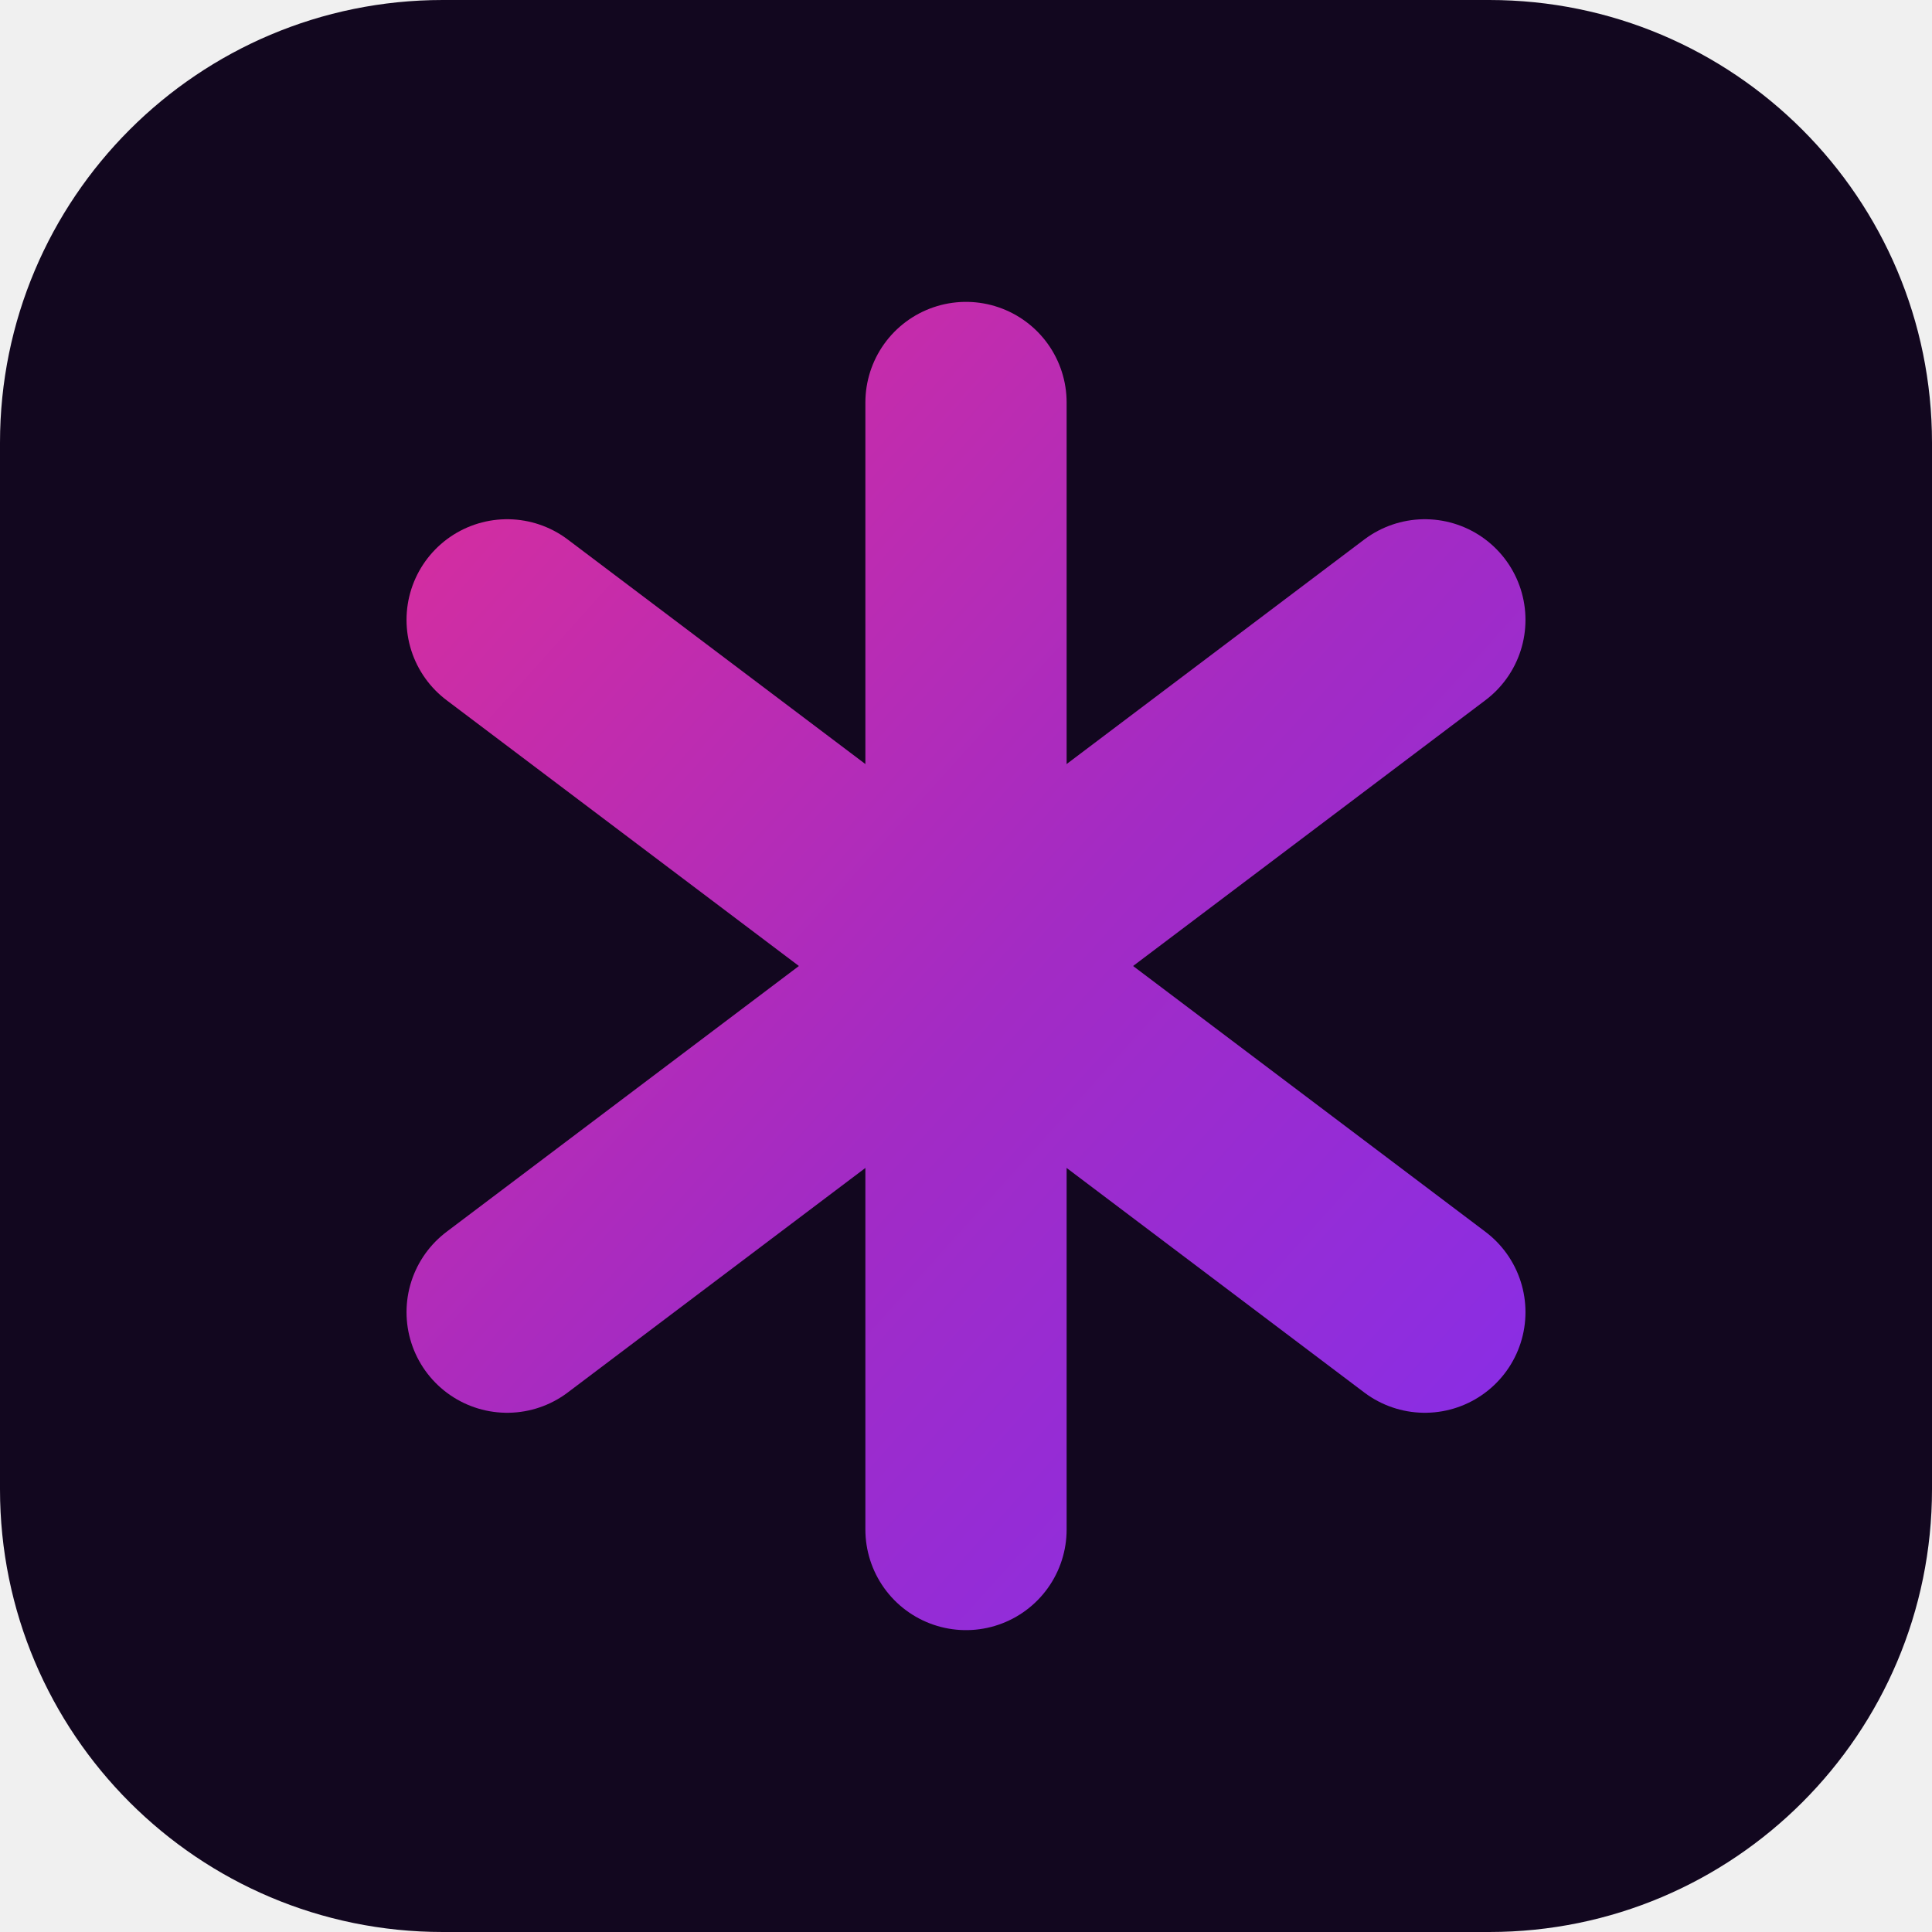
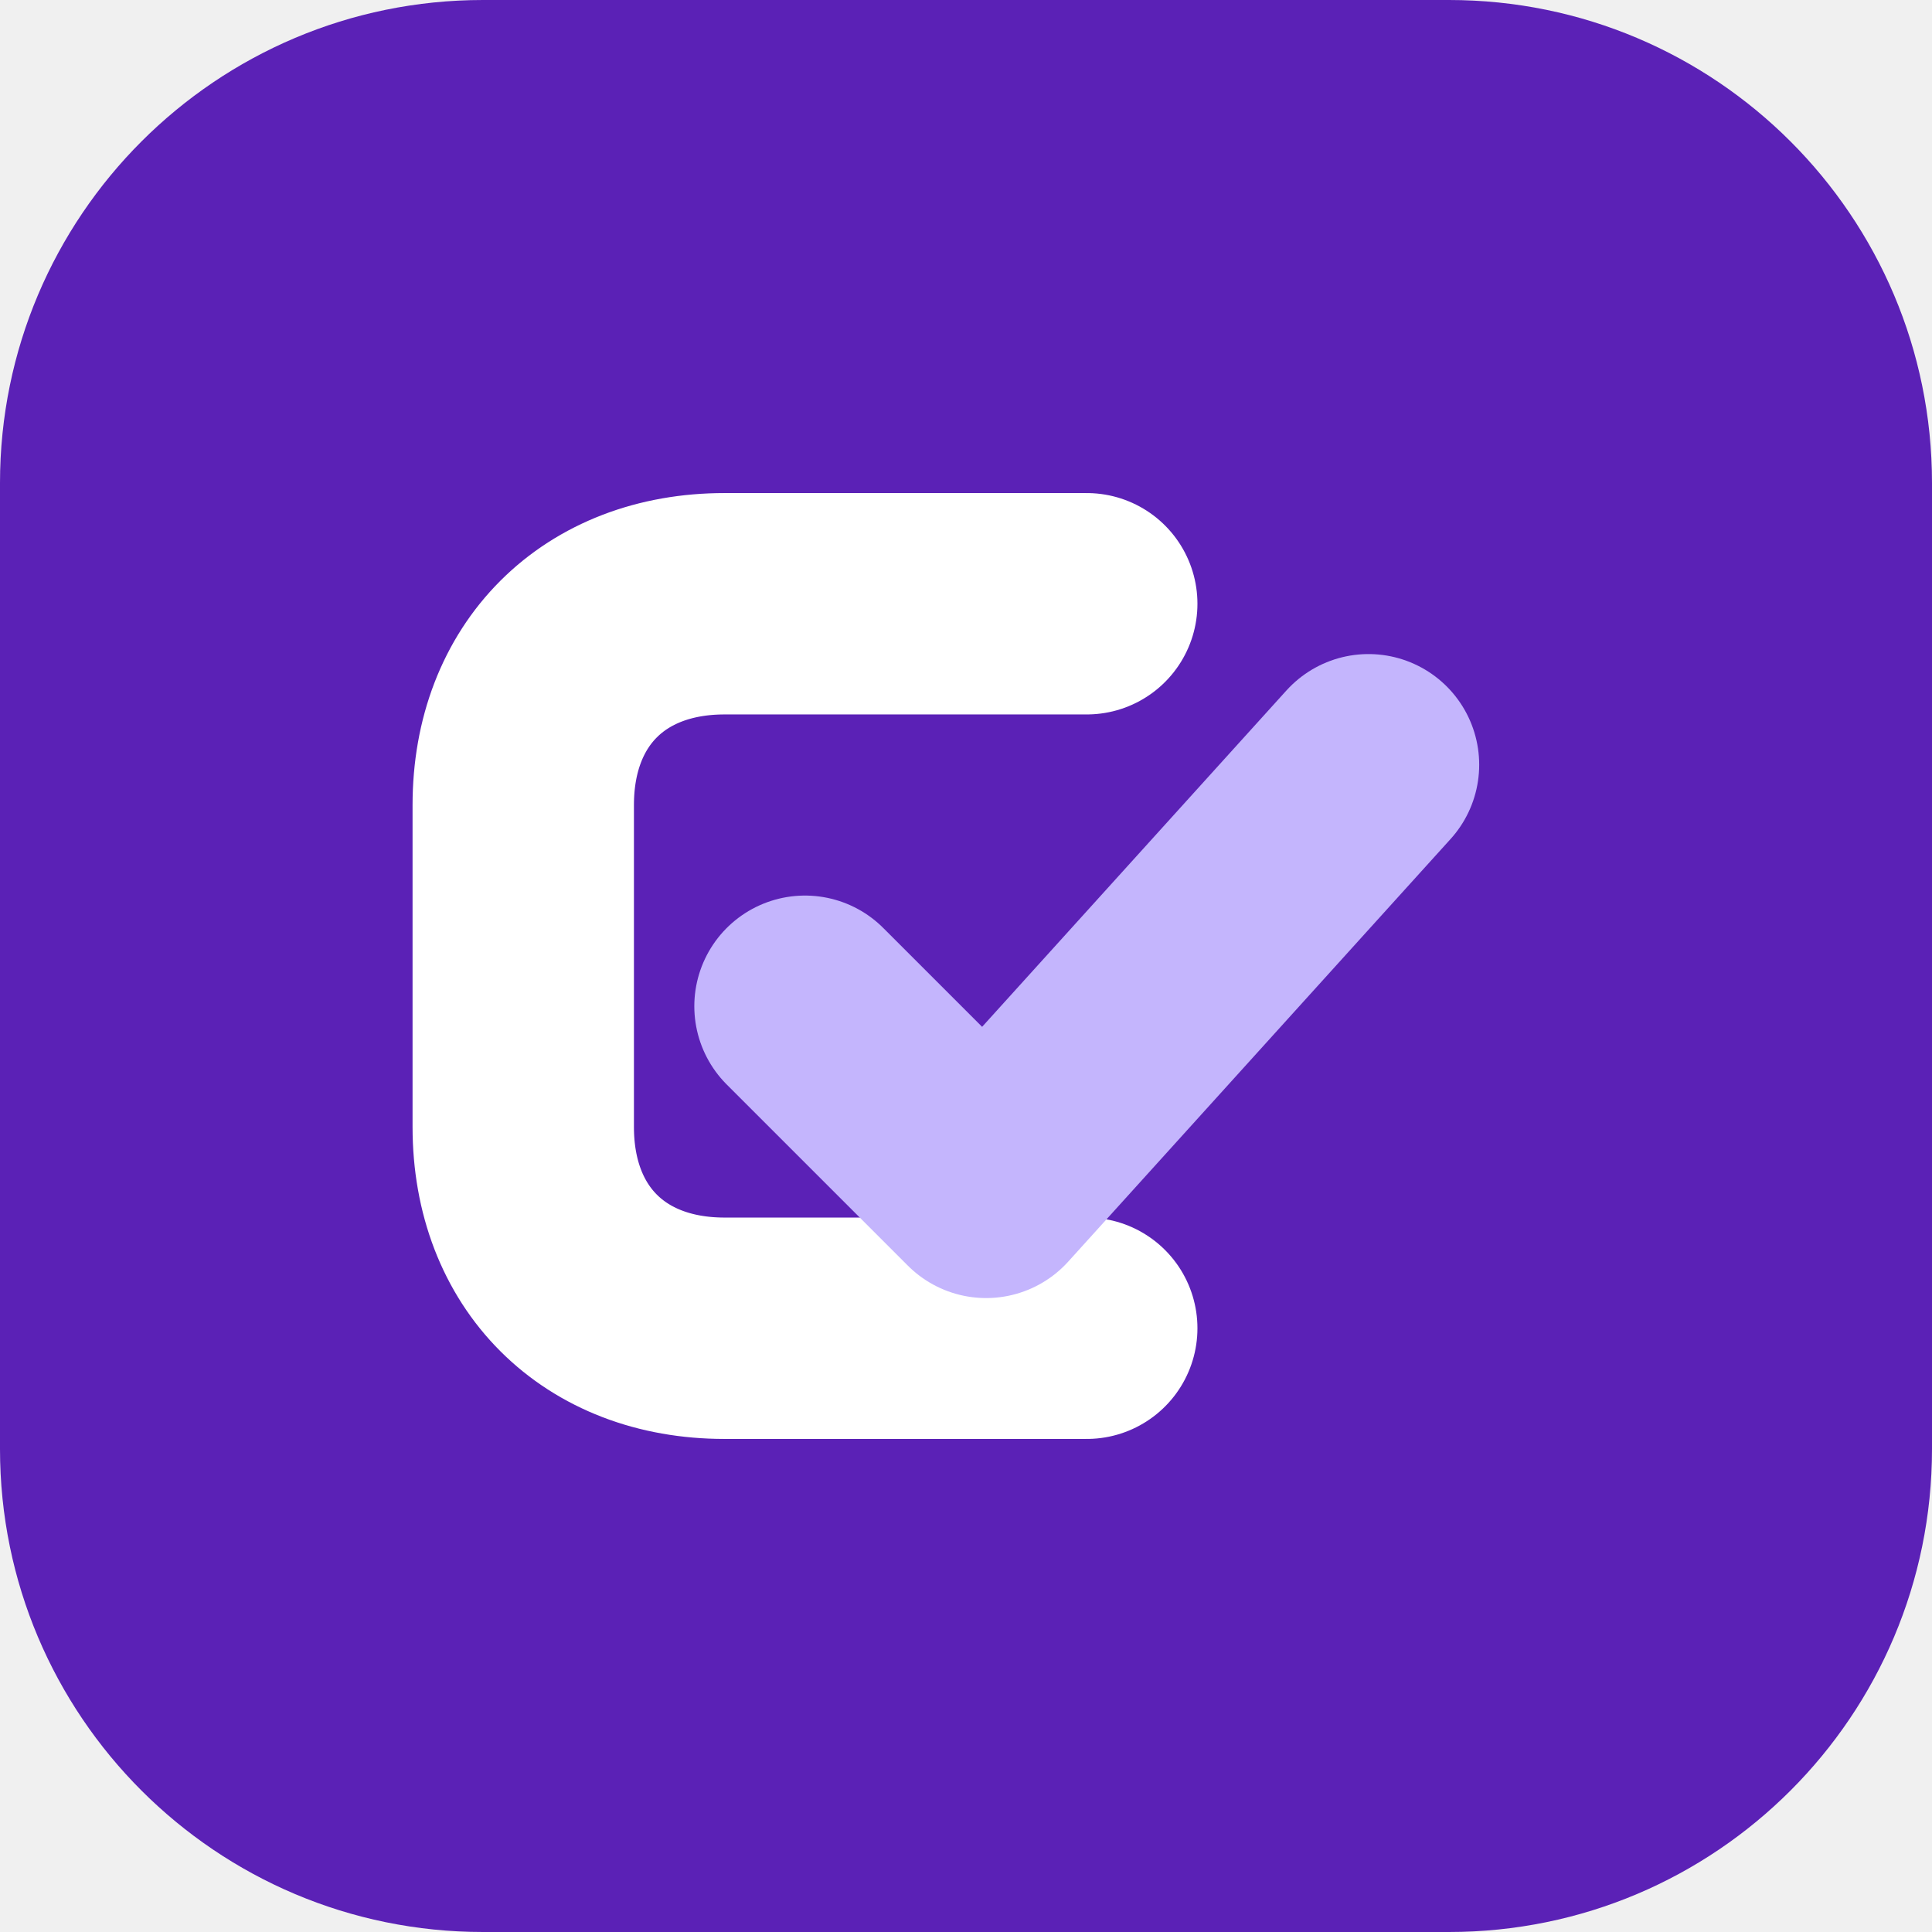
<svg xmlns="http://www.w3.org/2000/svg" width="48" height="48" viewBox="0 0 48 48" fill="none">
-   <defs>
-     <linearGradient id="eo" x1="4" y1="6" x2="44" y2="42" gradientUnits="userSpaceOnUse">
-       <stop offset="0" stop-color="#EC2E8E" />
-       <stop offset="0.52" stop-color="#A32BC4" />
-       <stop offset="1" stop-color="#7B2FF7" />
-     </linearGradient>
-   </defs>
-   <rect width="48" height="48" rx="11" fill="#12071F" />
-   <g stroke="url(#eo)" stroke-width="5" stroke-linecap="round">
-     <path d="M24 10v28" />
-     <path d="M12.6 15.4l22.8 17.2" />
-     <path d="M35.4 15.4L12.6 32.6" />
-   </g>
+   <rect width="48" height="48" rx="12" fill="#5B21B6" />
+   <path d="M27 15H18C15 15 13 17 13 20V28C13 31 15 33 18 33H27" stroke="#FFFFFF" stroke-width="5.5" stroke-linecap="round" stroke-linejoin="round" />
+   <path d="M20 25L24.5 29.5L34 19" stroke="#C4B5FD" stroke-width="5.5" stroke-linecap="round" stroke-linejoin="round" />
</svg>
